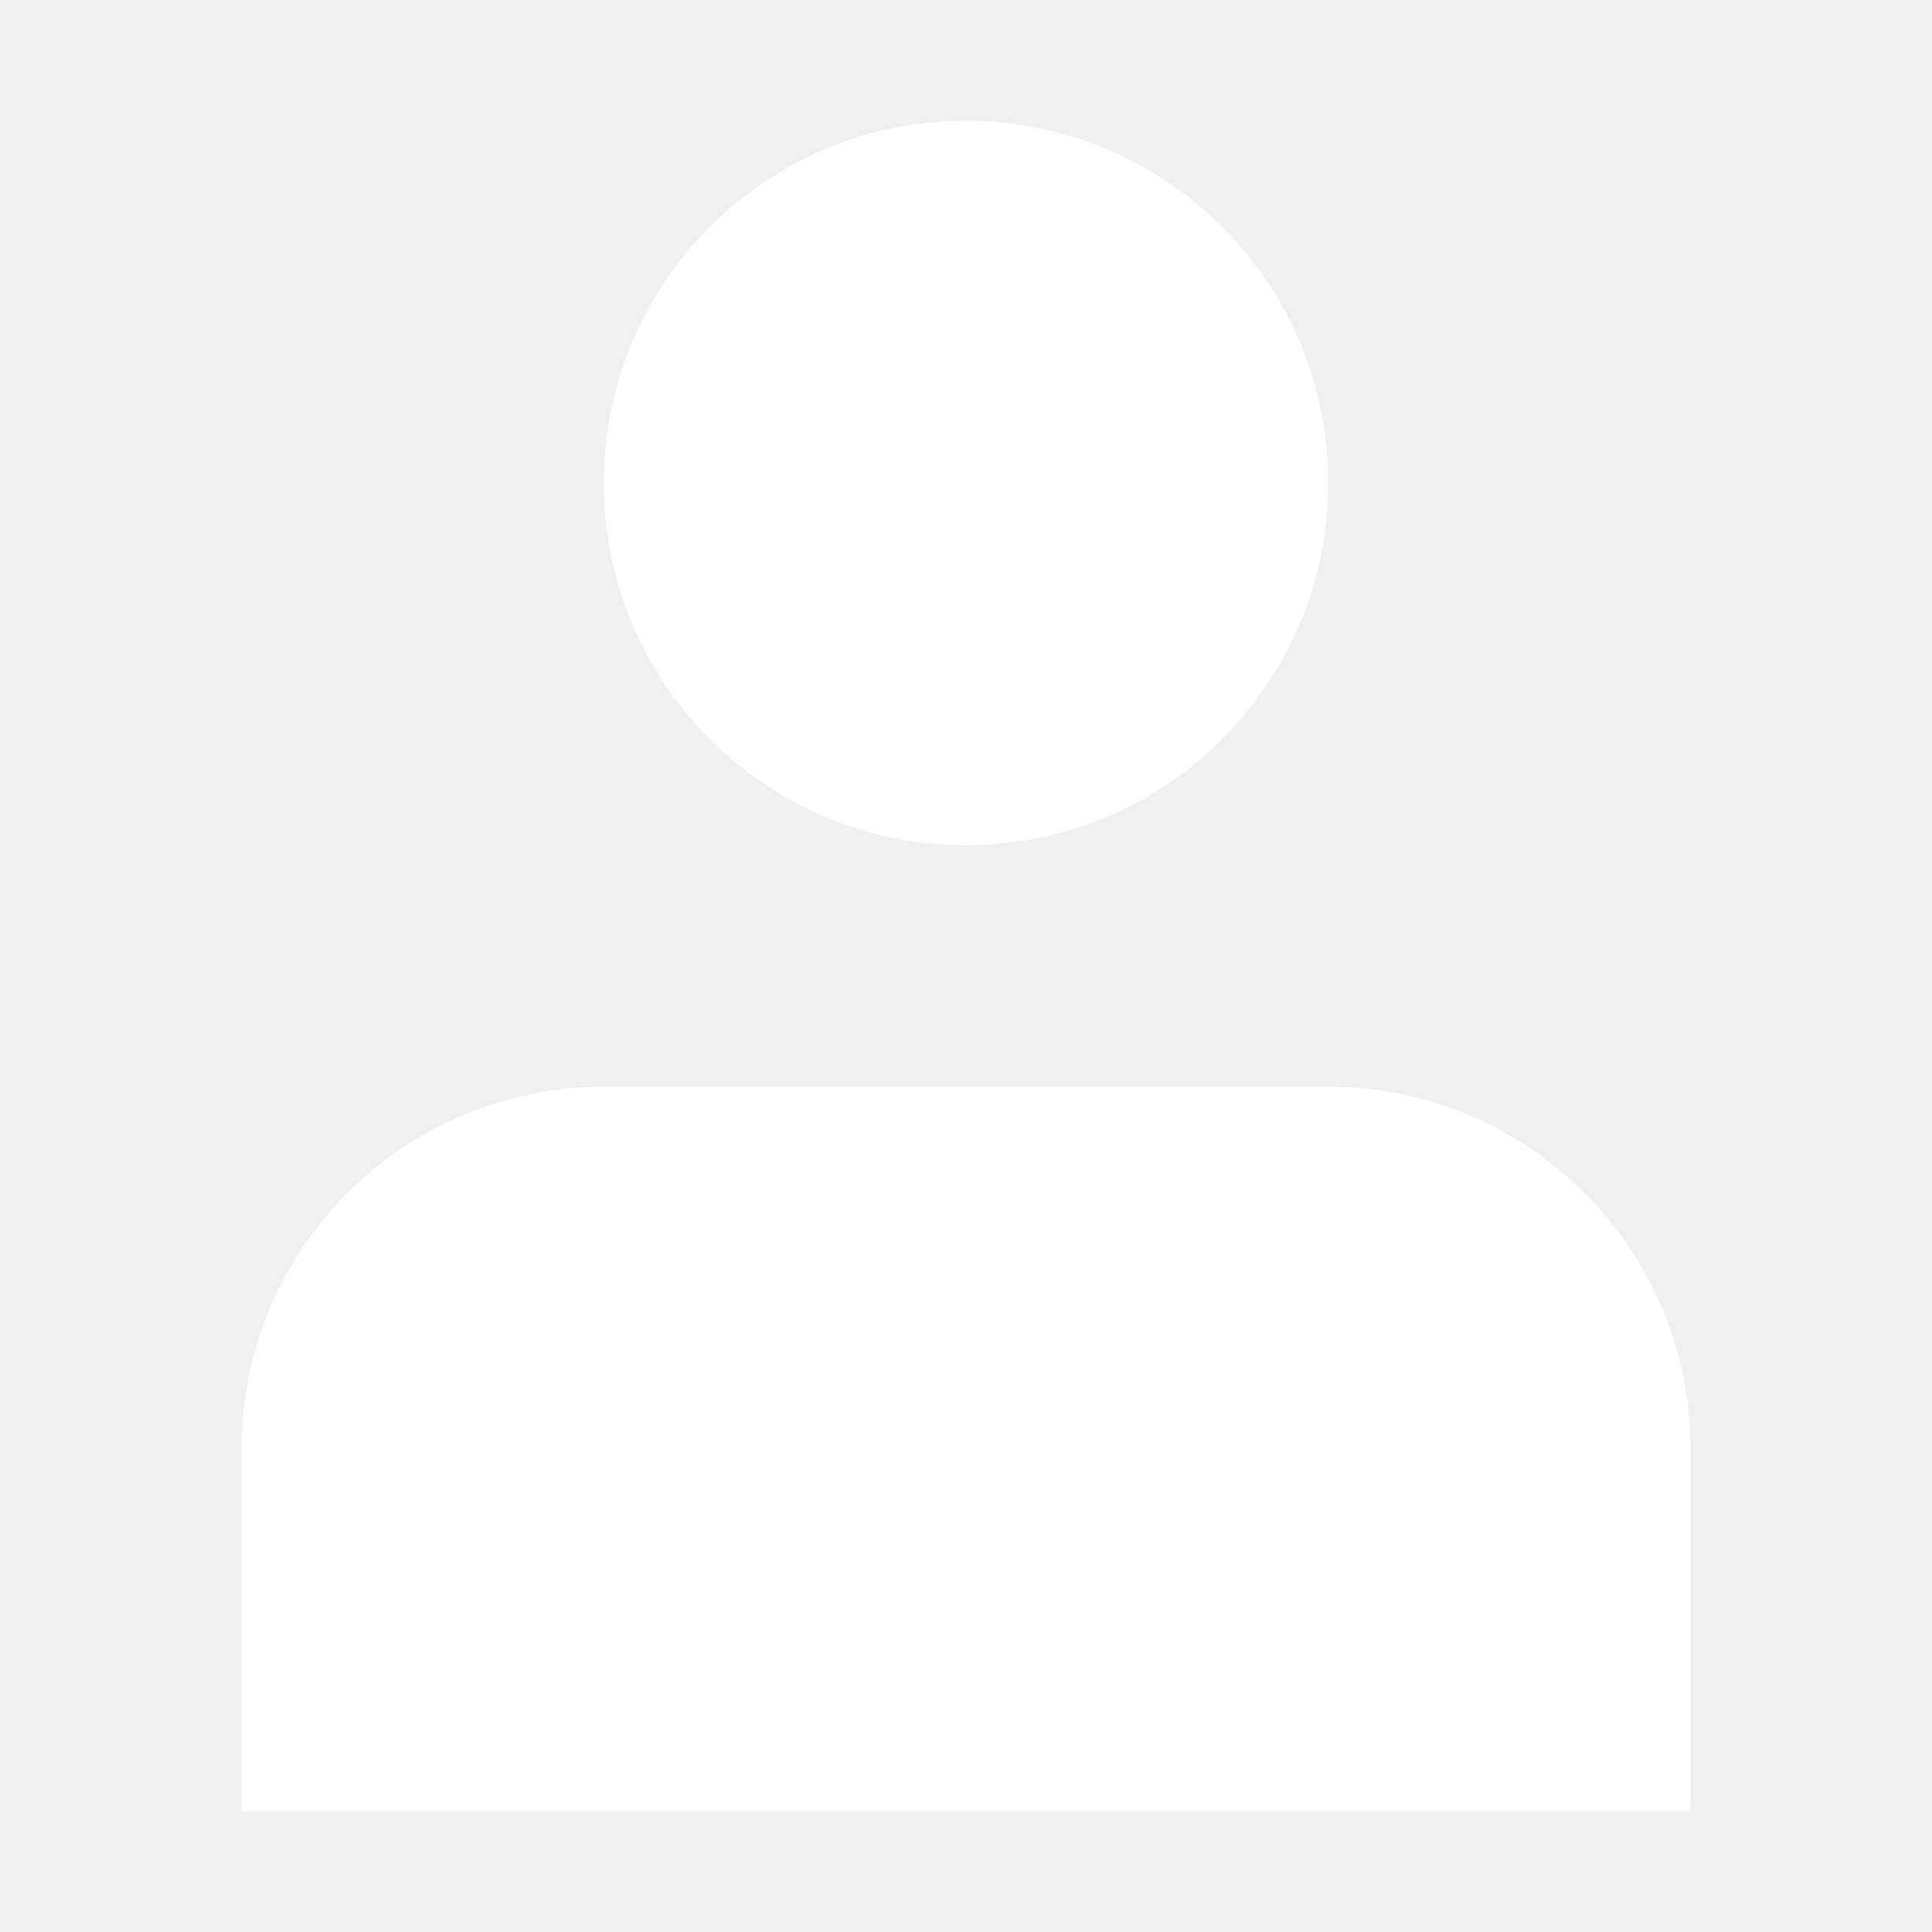
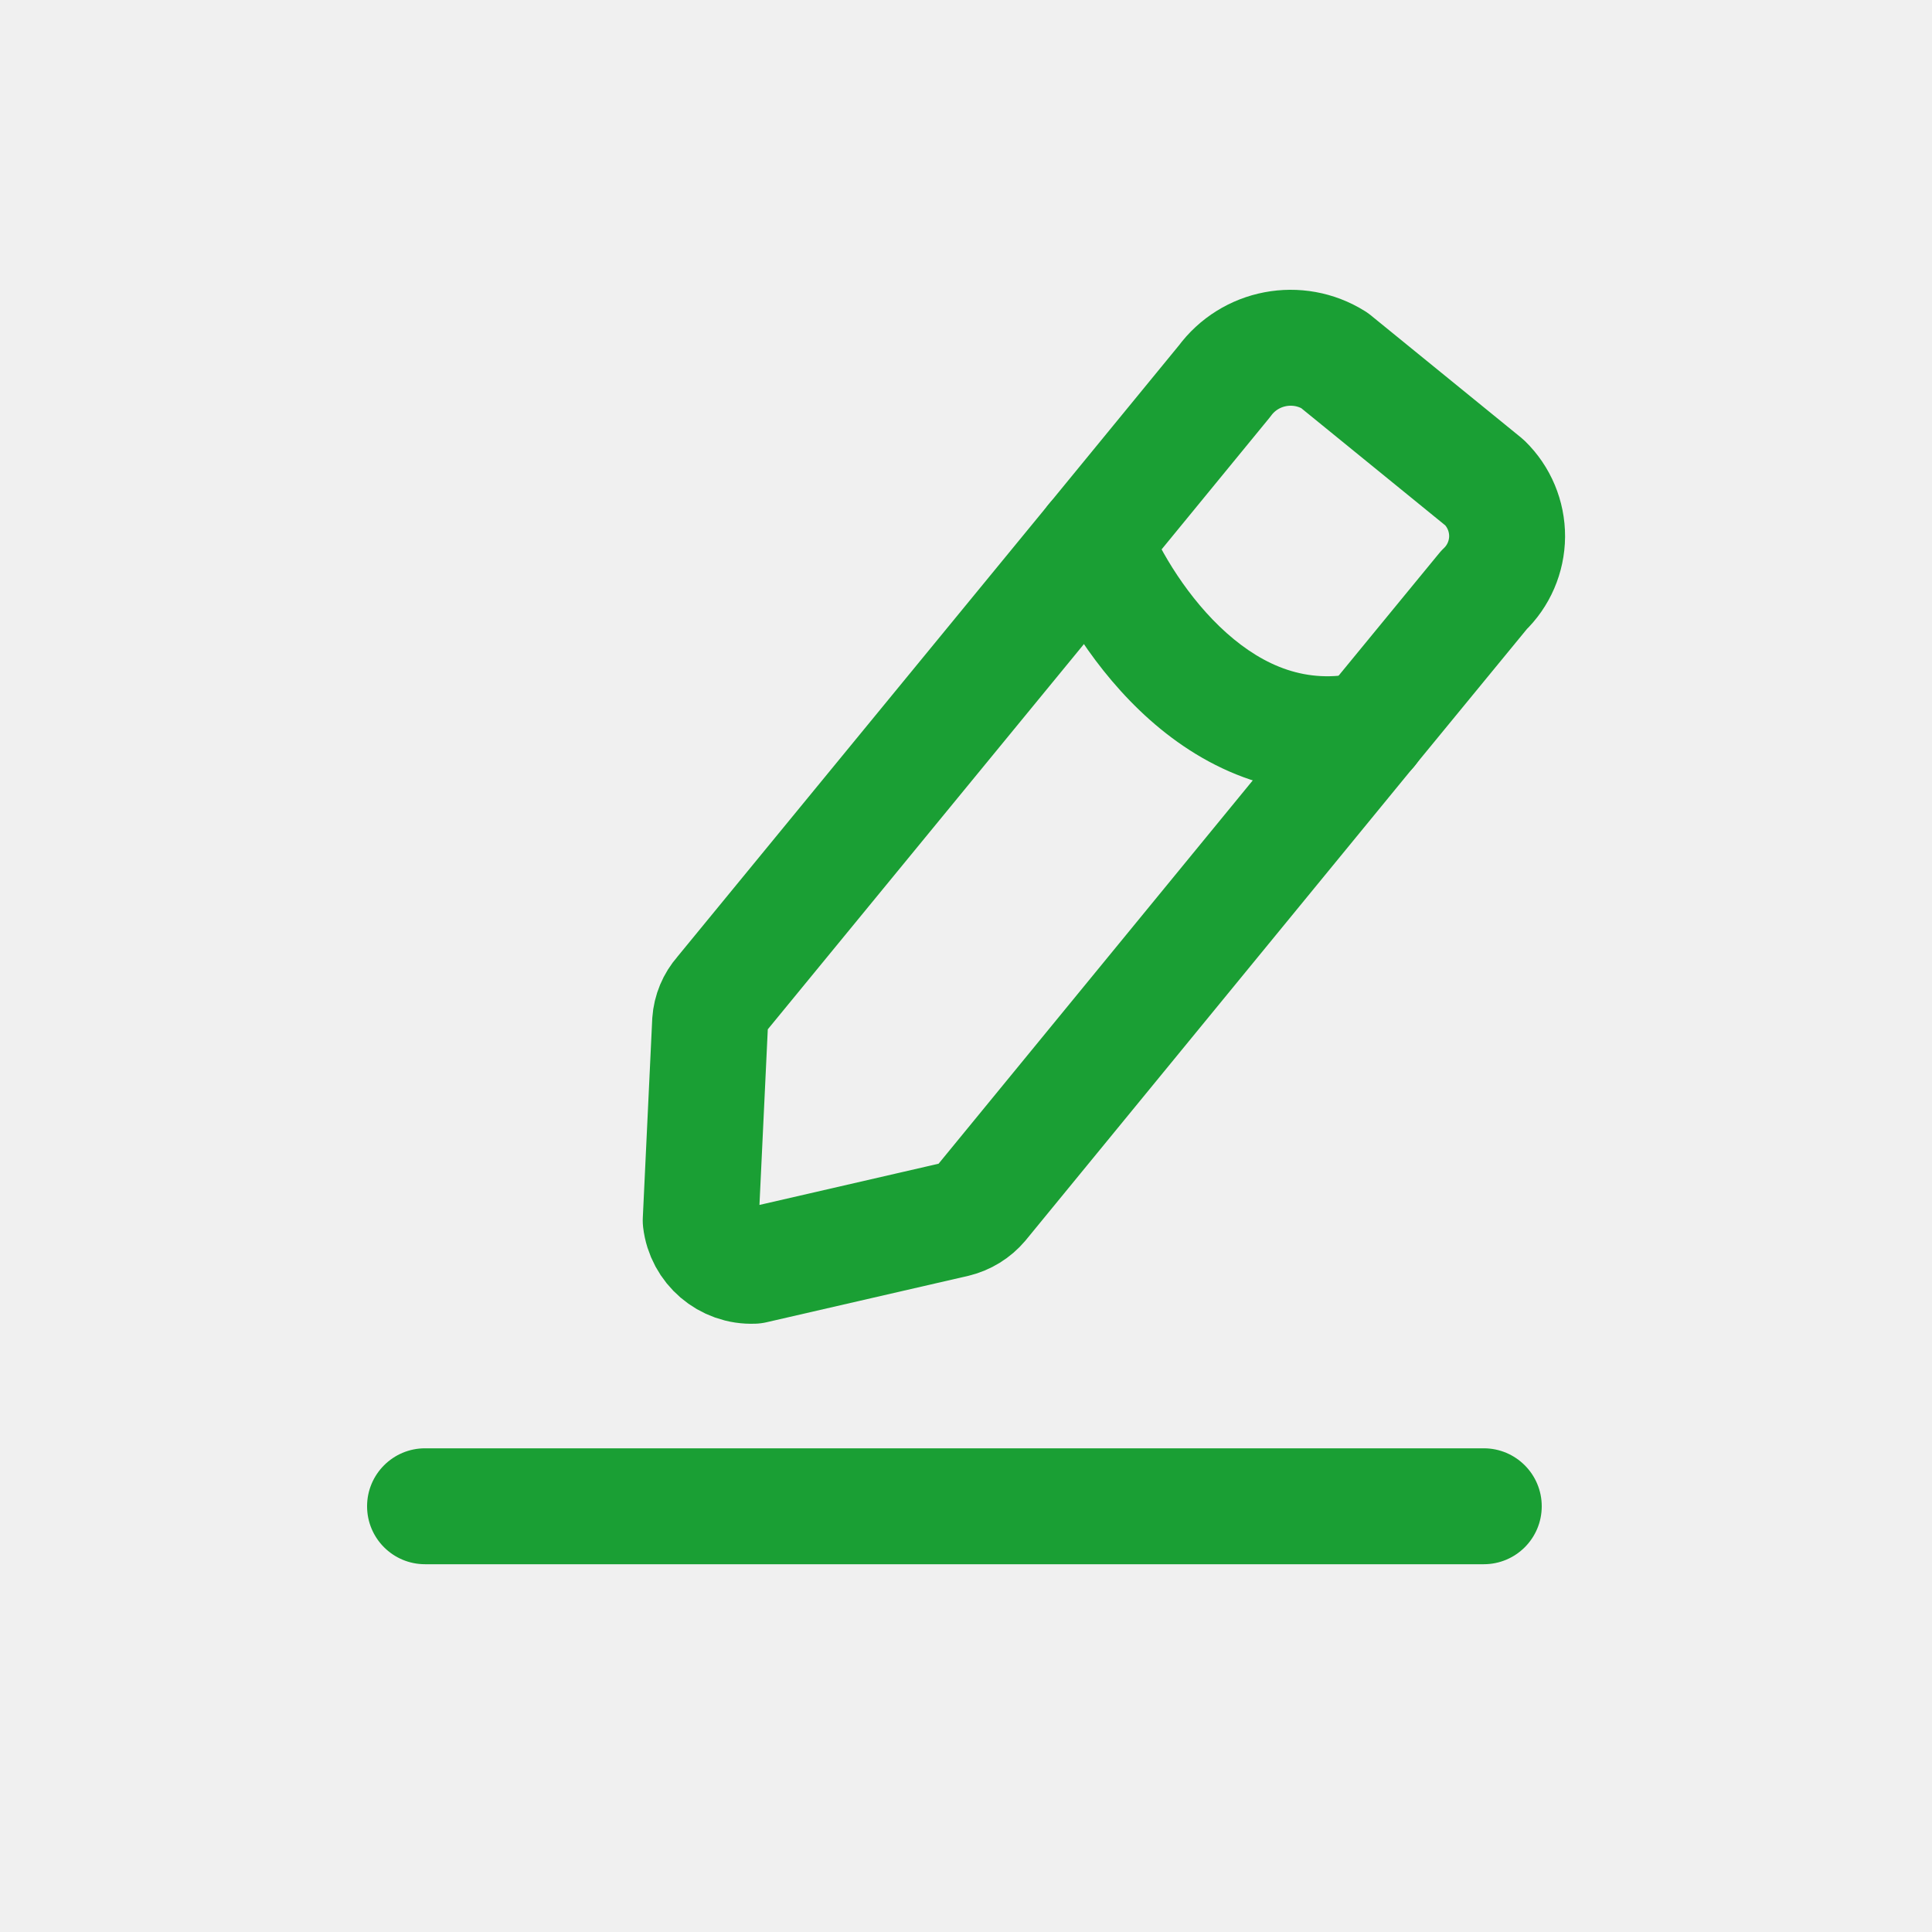
- <svg xmlns="http://www.w3.org/2000/svg" width="800px" height="800px" viewBox="0 0 16 16" fill="none">
-   <path d="M8 7C9.657 7 11 5.657 11 4C11 2.343 9.657 1 8 1C6.343 1 5 2.343 5 4C5 5.657 6.343 7 8 7Z" fill="#fff" />
-   <path d="M14 12C14 10.343 12.657 9 11 9H5C3.343 9 2 10.343 2 12V15H14V12Z" fill="#fff" />
+ <svg xmlns="http://www.w3.org/2000/svg" width="800px" height="800px" viewBox="0 -0.5 25 25" fill="none">
+   <path fill-rule="evenodd" clip-rule="evenodd" d="M17.265 4.162L19.21 5.745C19.398 5.928 19.503 6.18 19.502 6.442C19.5 6.704 19.392 6.955 19.202 7.135L17.724 8.935L12.694 15.072C12.607 15.175 12.49 15.247 12.359 15.279L9.751 15.879C9.405 15.894 9.107 15.638 9.067 15.294L9.189 12.721C9.198 12.59 9.25 12.465 9.337 12.366L14.15 6.501L15.845 4.433C16.174 3.985 16.794 3.867 17.265 4.162Z" stroke="#1a9f34" stroke-width="1.5" stroke-linecap="round" stroke-linejoin="round" />
+   <path d="M5.5 18.241C5.086 18.241 4.75 18.577 4.75 18.991C4.75 19.406 5.086 19.741 5.5 19.741V18.241ZM19.2 19.741C19.614 19.741 19.95 19.406 19.95 18.991C19.95 18.577 19.614 18.241 19.2 18.241V19.741ZM14.845 6.221C14.69 5.837 14.253 5.651 13.869 5.806C13.485 5.961 13.3 6.398 13.454 6.782L14.845 6.221ZM17.889 9.67C18.293 9.579 18.547 9.177 18.456 8.773C18.364 8.369 17.963 8.116 17.559 8.207L17.889 9.67ZM5.5 19.741H19.2V18.241H5.5V19.741ZM13.454 6.782C13.687 7.358 14.165 8.18 14.877 8.813C15.601 9.457 16.633 9.954 17.889 9.67L17.559 8.207C16.916 8.352 16.361 8.126 15.873 7.692C15.373 7.247 15.013 6.635 14.845 6.221L13.454 6.782Z" fill="#1a9f34" />
</svg>
